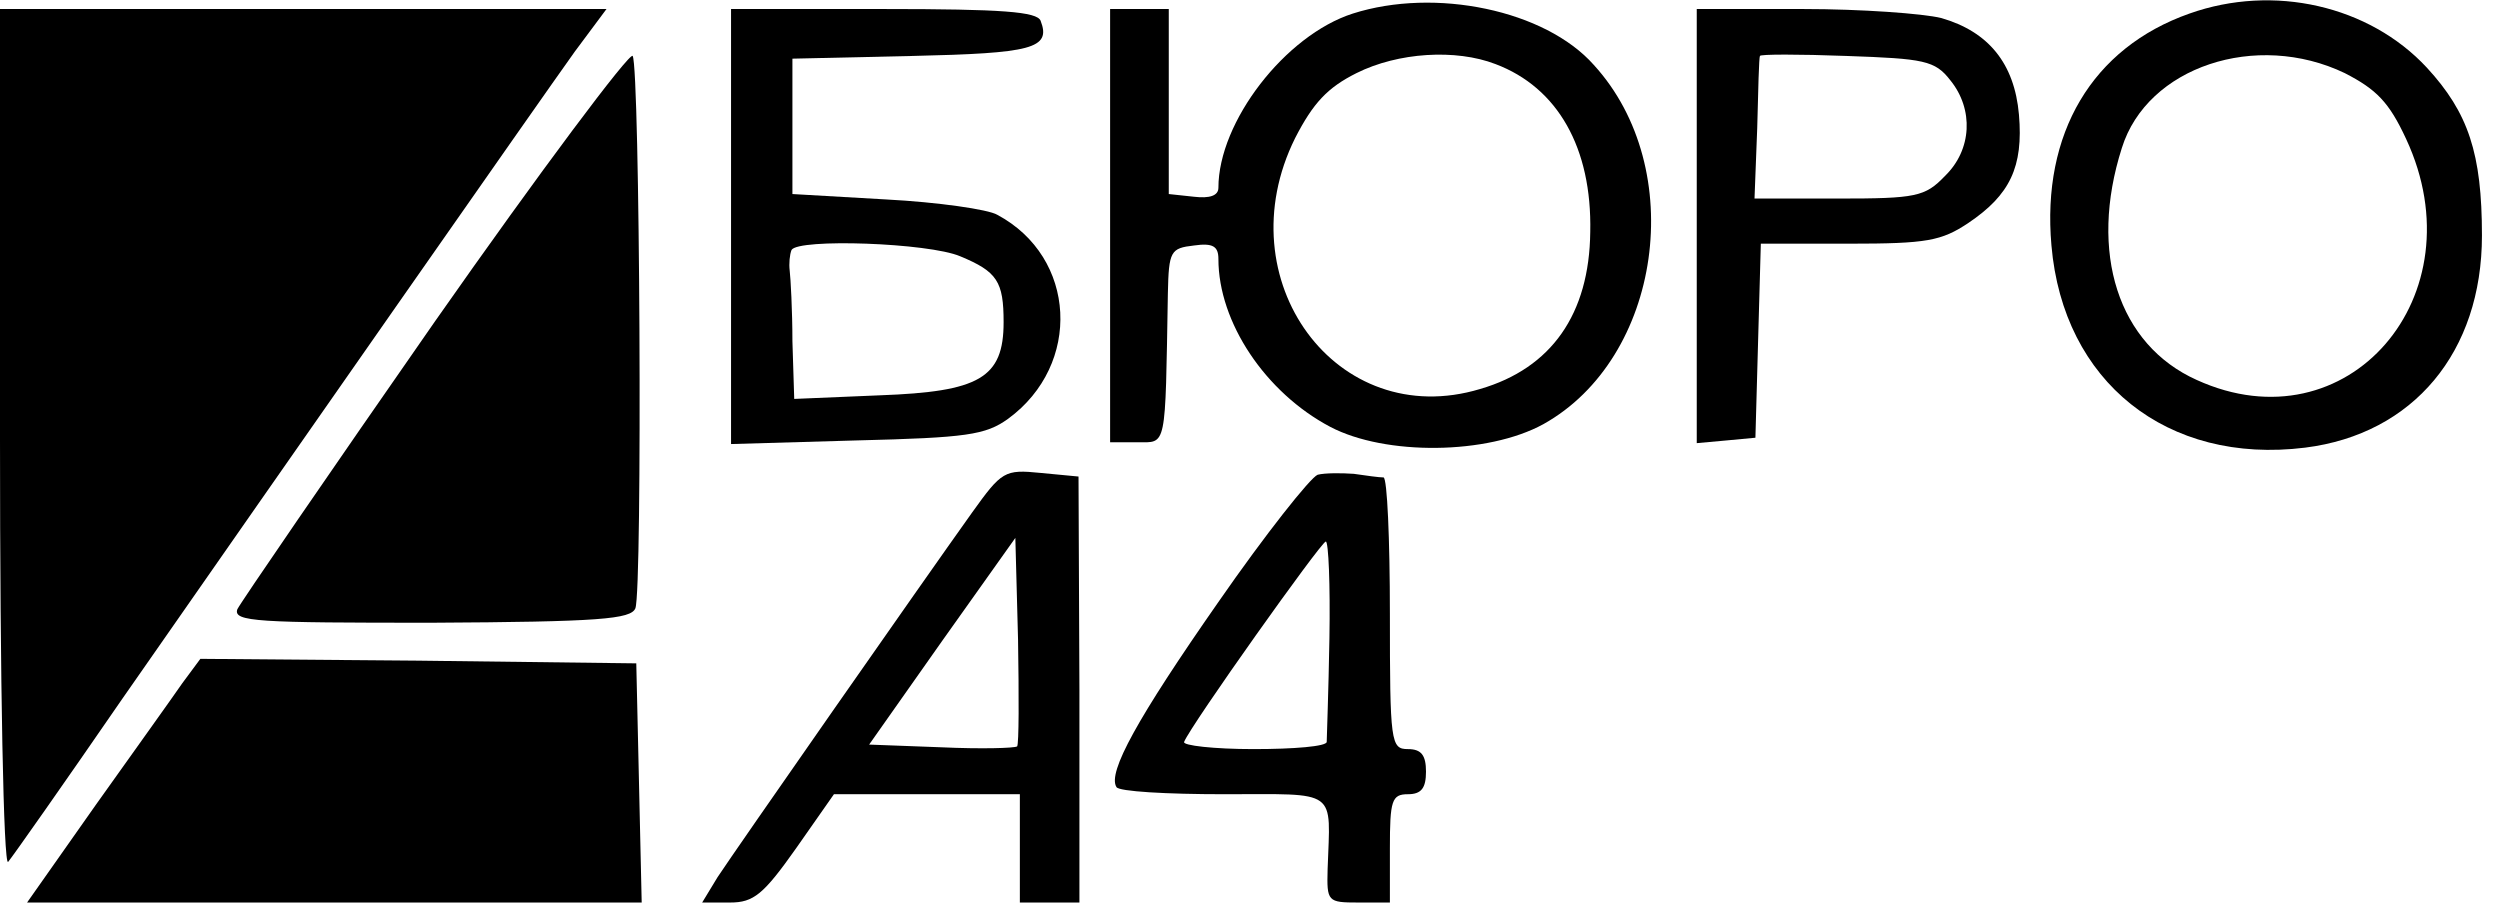
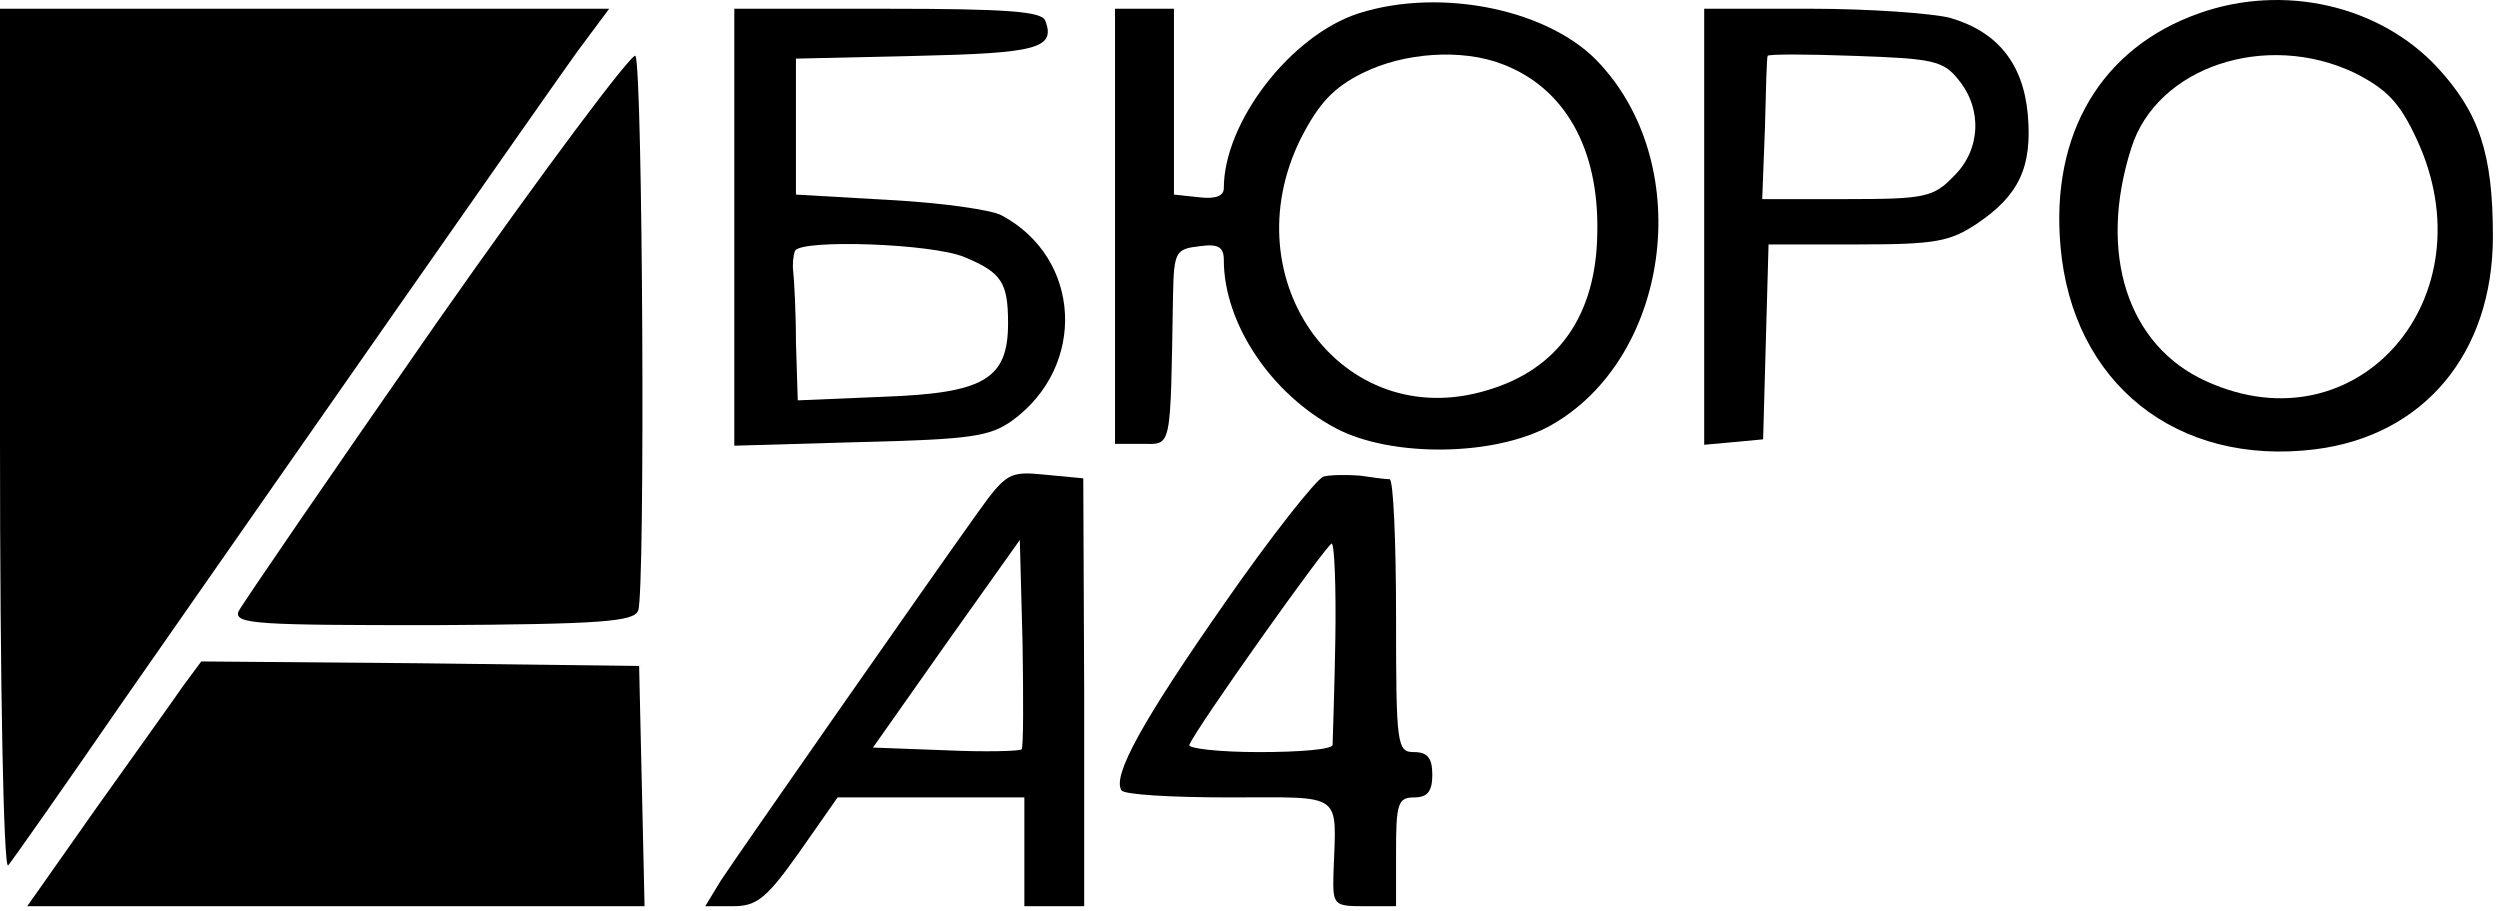
- <svg xmlns="http://www.w3.org/2000/svg" version="1.0" width="277pt" height="100pt" viewBox="0 0 277 100" preserveAspectRatio="xMidYMid meet">
-   <g transform="translate(0,100) scale(0.1,-0.1)" fill="#000000" stroke="none">
-     <path d="M1499 985 c-75 -24 -149 -120 -149 -193 0 -9 -10 -12 -27 -10 l-28 3 0 103 0 102 -32 0 -33 0 0 -240 0 -240 30 0 c33 0 31 -9 34 165 1 47 3 50 29 53 21 3 27 -1 27 -15 0 -70 52 -148 124 -186 61 -32 174 -31 236 3 131 73 161 283 56 398 -54 61 -176 86 -267 57z m158 -56 c69 -26 107 -93 105 -186 -1 -91 -43 -151 -122 -174 -159 -48 -283 121 -205 278 20 39 36 56 68 72 46 23 110 27 154 10z" />
-     <path d="M2426 985 c-108 -38 -164 -133 -153 -257 13 -151 128 -243 281 -224 120 15 196 106 196 235 0 91 -15 136 -61 186 -64 69 -170 93 -263 60z m172 -66 c35 -18 49 -32 68 -73 81 -174 -65 -343 -232 -267 -87 39 -120 141 -83 257 28 90 149 130 247 83z" />
-     <path d="M0 513 c0 -272 4 -473 9 -468 5 6 62 87 126 180 184 264 464 665 502 718 l35 47 -336 0 -336 0 0 -477z" />
-     <path d="M810 749 l0 -241 139 4 c122 3 143 6 168 24 82 60 76 179 -12 226 -10 6 -66 14 -123 17 l-104 6 0 75 0 75 133 3 c132 3 154 8 142 39 -4 10 -42 13 -174 13 l-169 0 0 -241z m254 -33 c41 -17 48 -28 48 -73 0 -62 -27 -77 -137 -81 l-95 -4 -2 64 c0 34 -2 70 -3 78 -1 8 0 18 2 23 7 13 152 8 187 -7z" />
-     <path d="M1880 749 l0 -240 33 3 32 3 3 108 3 107 98 0 c86 0 102 3 132 23 46 31 61 62 56 120 -5 57 -34 92 -86 107 -20 5 -89 10 -153 10 l-118 0 0 -241z m281 162 c26 -32 24 -77 -6 -106 -22 -23 -32 -25 -118 -25 l-93 0 3 78 c1 42 2 79 3 80 0 2 43 2 96 0 86 -3 98 -5 115 -27z" />
-     <path d="M482 644 c-117 -168 -215 -311 -219 -319 -5 -14 23 -15 215 -15 187 1 221 4 226 16 8 21 5 599 -3 612 -3 5 -102 -127 -219 -294z" />
-     <path d="M1077 432 c-55 -77 -263 -375 -282 -404 l-17 -28 31 0 c26 0 37 9 73 60 l42 60 103 0 103 0 0 -60 0 -60 33 0 33 0 0 236 -1 236 -42 4 c-40 4 -43 2 -76 -44z m50 -259 c-3 -2 -40 -3 -84 -1 l-80 3 81 115 81 114 3 -113 c1 -63 1 -115 -1 -118z" />
-     <path d="M1460 474 c-8 -3 -58 -66 -110 -141 -90 -129 -123 -189 -113 -205 2 -5 56 -8 119 -8 128 0 118 7 115 -83 -1 -36 0 -37 34 -37 l35 0 0 60 c0 53 2 60 20 60 15 0 20 7 20 25 0 18 -5 25 -20 25 -19 0 -20 7 -20 150 0 83 -3 150 -7 151 -5 0 -19 2 -33 4 -14 1 -32 1 -40 -1z m13 -181 c-1 -60 -3 -111 -3 -115 0 -5 -36 -8 -81 -8 -44 0 -79 4 -77 8 7 18 152 222 157 222 3 0 5 -48 4 -107z" />
-     <path d="M202 243 c-11 -16 -54 -76 -96 -135 l-76 -108 341 0 340 0 -3 133 -3 132 -242 3 -241 2 -20 -27z" />
-   </g>
+ <svg xmlns="http://www.w3.org/2000/svg" width="302" height="110" viewBox="0 0 302 110" fill="none">
+   <path d="M164.153 1.604C155.94 4.232 147.836 14.745 147.836 22.739C147.836 23.724 146.741 24.053 144.879 23.834L141.813 23.505V12.226V1.057H138.309H134.695V27.338V53.62H137.981C141.594 53.62 141.375 54.605 141.704 35.551C141.813 30.404 142.032 30.076 144.879 29.747C147.179 29.419 147.836 29.857 147.836 31.39C147.836 39.055 153.53 47.597 161.415 51.758C168.095 55.262 180.469 55.153 187.258 51.43C201.604 43.436 204.889 20.439 193.391 7.846C187.478 1.166 174.118 -1.572 164.153 1.604ZM181.455 7.736C189.011 10.584 193.172 17.921 192.953 28.105C192.843 38.07 188.244 44.64 179.593 47.159C162.181 52.415 148.603 33.908 157.144 16.716C159.334 12.445 161.086 10.584 164.591 8.832C169.628 6.313 176.636 5.875 181.455 7.736Z" fill="black" />
+   <path d="M265.662 1.603C253.835 5.765 247.702 16.168 248.907 29.747C250.331 46.282 262.924 56.357 279.678 54.276C292.819 52.633 301.142 42.668 301.142 28.542C301.142 18.577 299.499 13.649 294.462 8.174C287.453 0.618 275.846 -2.01 265.662 1.603ZM284.497 8.831C288.329 10.802 289.863 12.335 291.943 16.825C300.813 35.879 284.825 54.386 266.538 46.063C257.011 41.792 253.397 30.623 257.449 17.92C260.515 8.064 273.765 3.684 284.497 8.831Z" fill="black" />
+   <path d="M0 53.292C0 83.078 0.438 105.088 0.986 104.541C1.533 103.884 7.775 95.014 14.783 84.83C34.933 55.92 65.594 12.008 69.756 6.204L73.588 1.057H36.794H0V53.292Z" fill="black" />
+   <path d="M88.703 27.449V53.84L103.925 53.402C117.284 53.073 119.584 52.745 122.322 50.774C131.301 44.203 130.644 31.172 121.008 26.025C119.913 25.368 113.78 24.492 107.538 24.163L96.15 23.506V15.293V7.081L110.714 6.752C125.169 6.423 127.578 5.876 126.264 2.481C125.826 1.386 121.665 1.058 107.21 1.058H88.703V27.449ZM116.518 31.062C121.008 32.924 121.774 34.129 121.774 39.056C121.774 45.846 118.817 47.489 106.772 47.926L96.369 48.364L96.15 41.356C96.15 37.633 95.931 33.691 95.821 32.815C95.712 31.939 95.821 30.843 96.04 30.296C96.807 28.872 112.685 29.42 116.518 31.062Z" fill="black" />
+   <path d="M205.867 27.447V53.728L209.481 53.4L212.985 53.072L213.314 41.245L213.642 29.528H224.374C233.791 29.528 235.543 29.199 238.829 27.009C243.866 23.614 245.509 20.22 244.961 13.868C244.414 7.626 241.238 3.793 235.543 2.151C233.353 1.603 225.797 1.056 218.789 1.056H205.867V27.447ZM236.639 9.707C239.486 13.211 239.267 18.139 235.982 21.315C233.572 23.833 232.477 24.052 223.06 24.052H212.876L213.204 15.511C213.314 10.911 213.423 6.86 213.533 6.75C213.533 6.531 218.241 6.531 224.045 6.75C233.463 7.079 234.777 7.298 236.639 9.707Z" fill="black" />
+   <path d="M52.781 38.944C39.969 57.341 29.237 73.001 28.799 73.877C28.252 75.41 31.318 75.519 52.343 75.519C72.821 75.41 76.544 75.082 77.092 73.767C77.968 71.468 77.639 8.173 76.763 6.749C76.435 6.202 65.594 20.657 52.781 38.944Z" fill="black" />
+   <path d="M117.938 62.162C111.915 70.594 89.138 103.227 87.057 106.403L85.195 109.469H88.59C91.437 109.469 92.642 108.483 96.584 102.898L101.183 96.328H112.462H123.742V102.898V109.469H127.355H130.969V83.625L130.86 57.782L126.26 57.344C121.88 56.906 121.552 57.125 117.938 62.162ZM123.413 90.524C123.085 90.743 119.033 90.853 114.215 90.634L105.454 90.305L114.324 77.712L123.194 65.228L123.523 77.602C123.632 84.501 123.632 90.196 123.413 90.524Z" fill="black" />
+   <path d="M159.882 57.563C159.006 57.891 153.531 64.79 147.836 73.003C137.981 87.129 134.367 93.7 135.462 95.452C135.681 95.999 141.594 96.328 148.493 96.328C162.51 96.328 161.415 95.561 161.087 105.417C160.977 109.359 161.087 109.469 164.81 109.469H168.643V102.898C168.643 97.094 168.862 96.328 170.833 96.328C172.475 96.328 173.023 95.561 173.023 93.59C173.023 91.619 172.475 90.853 170.833 90.853C168.752 90.853 168.643 90.086 168.643 74.427C168.643 65.338 168.314 58.001 167.876 57.891C167.329 57.891 165.795 57.672 164.262 57.453C162.729 57.344 160.758 57.344 159.882 57.563ZM161.306 77.383C161.196 83.954 160.977 89.538 160.977 89.977C160.977 90.524 157.035 90.853 152.107 90.853C147.289 90.853 143.456 90.415 143.675 89.977C144.442 88.005 160.32 65.666 160.868 65.666C161.196 65.666 161.415 70.922 161.306 77.383Z" fill="black" />
+   <path d="M22.124 82.859C20.92 84.611 16.211 91.181 11.612 97.642L3.289 109.469H40.631H77.863L77.535 94.904L77.206 80.45L50.705 80.121L24.314 79.902L22.124 82.859Z" fill="black" />
</svg>
